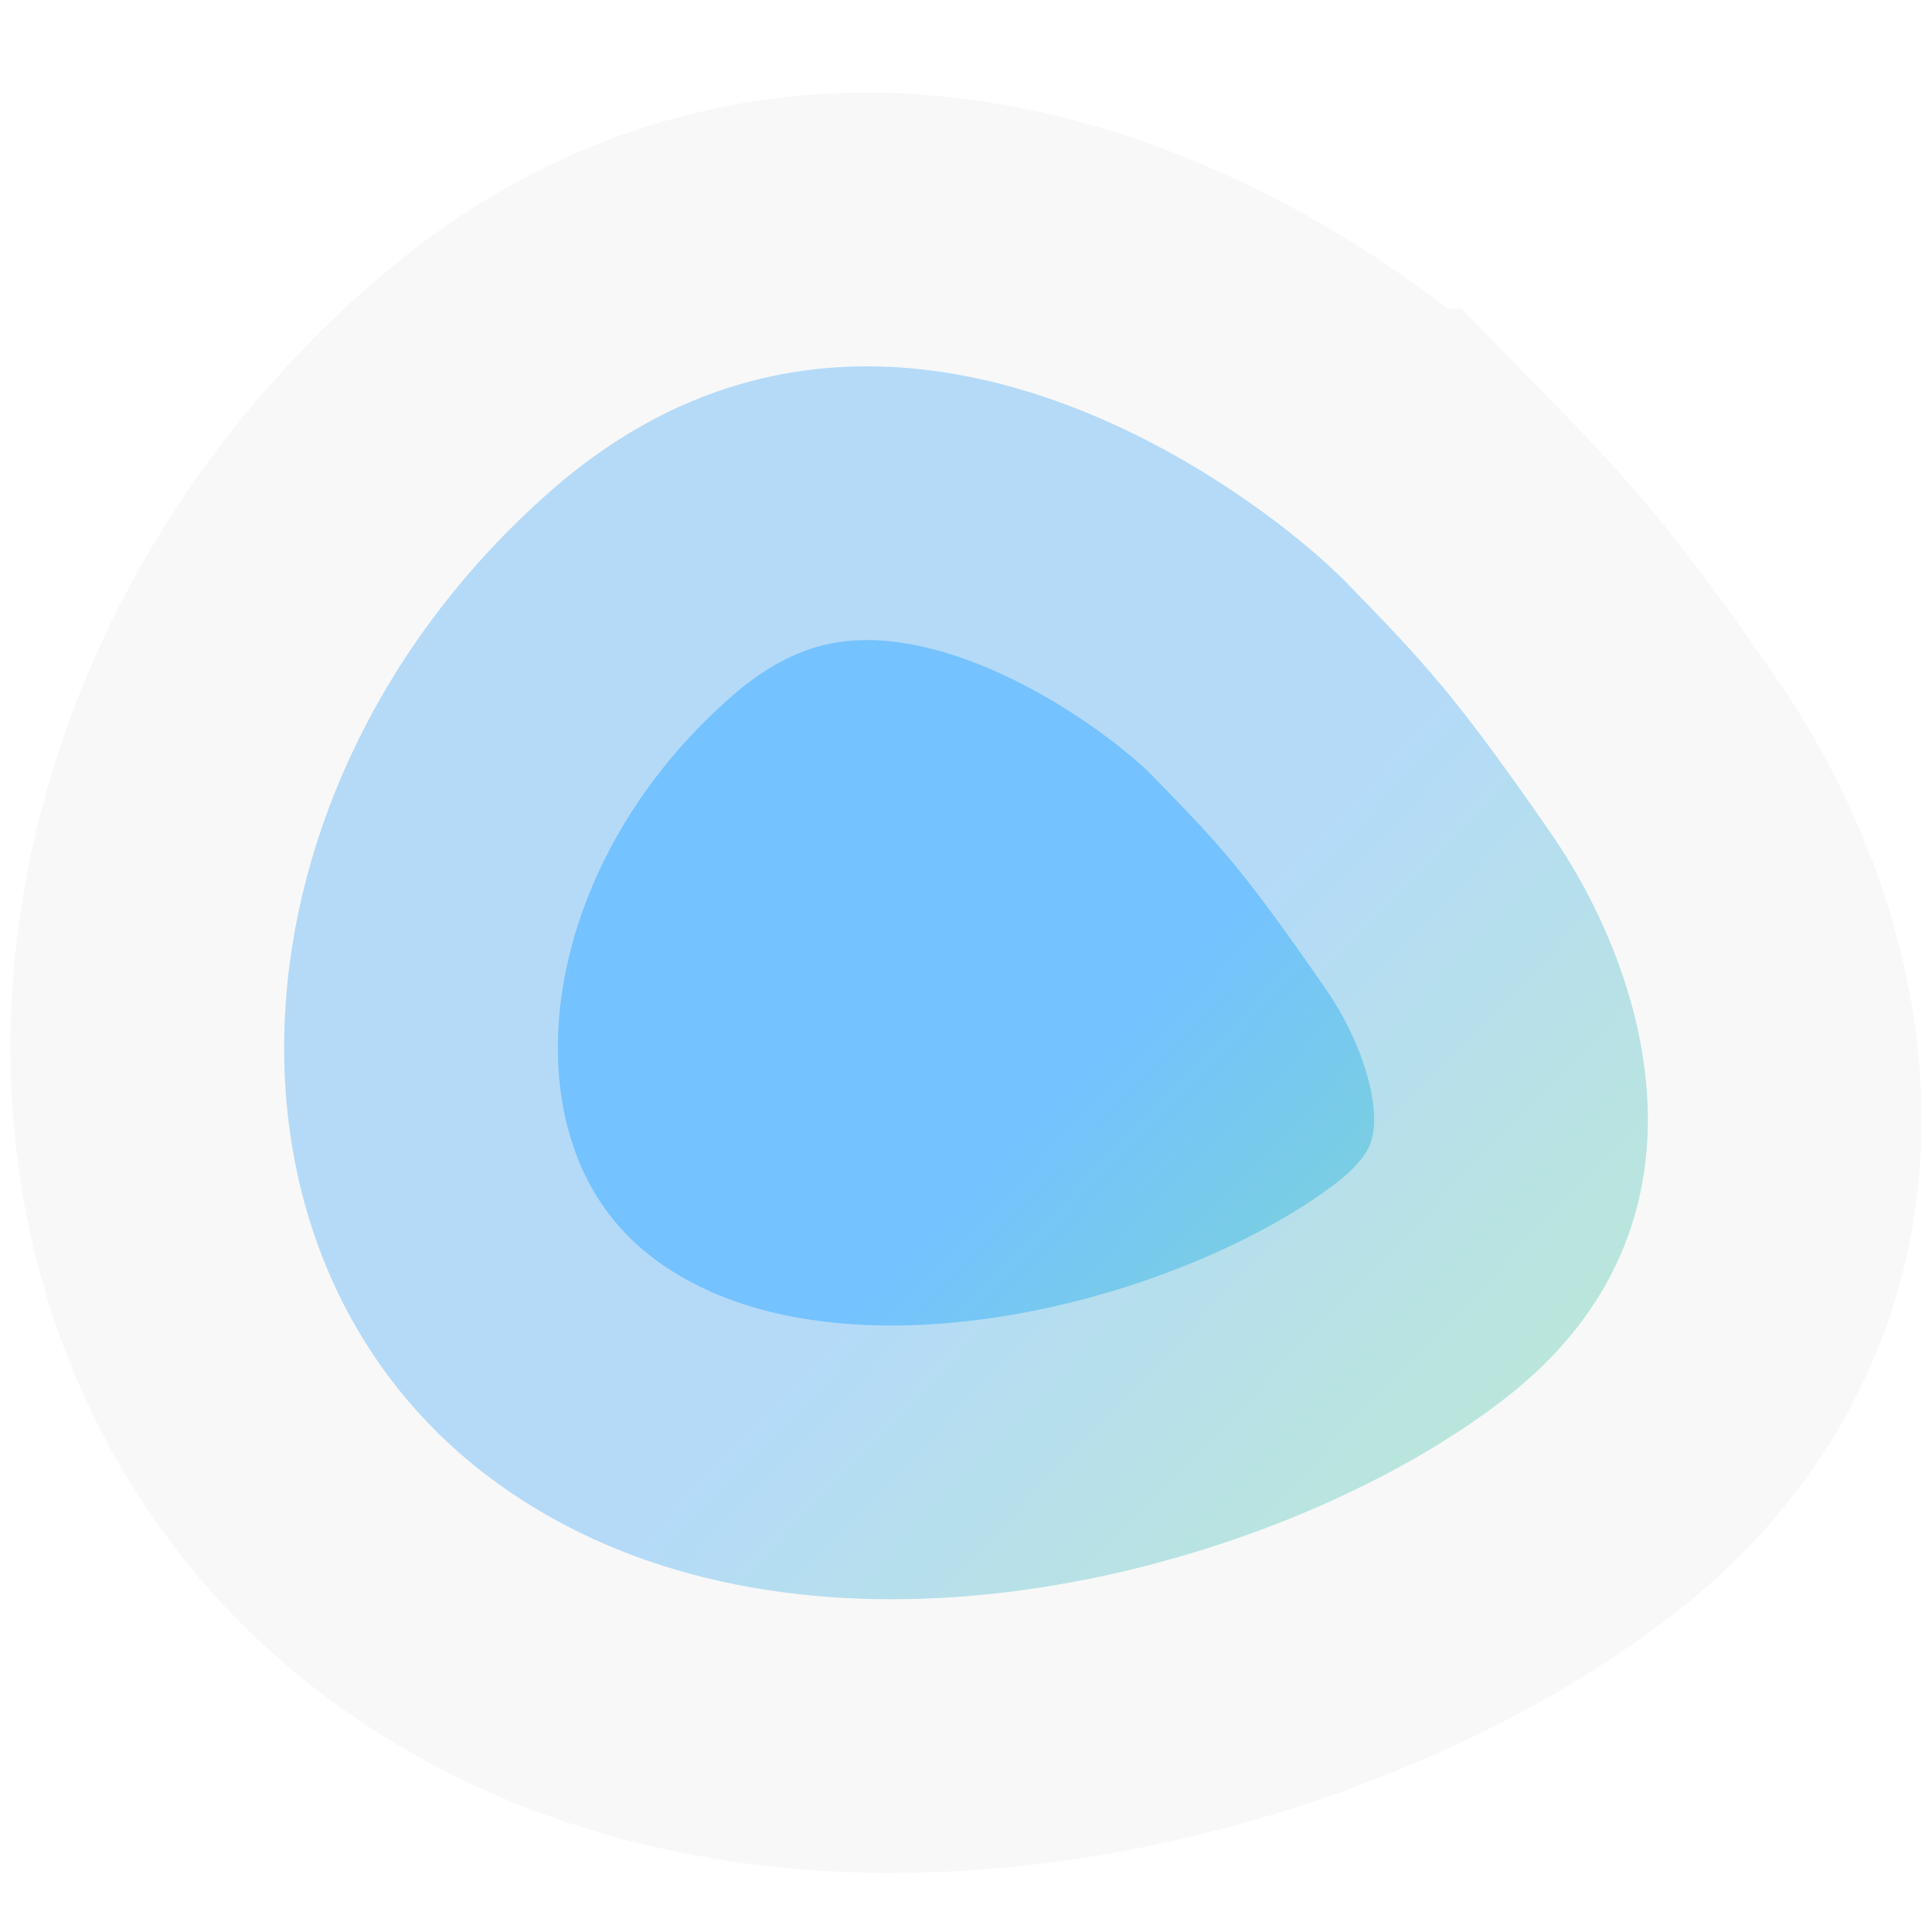
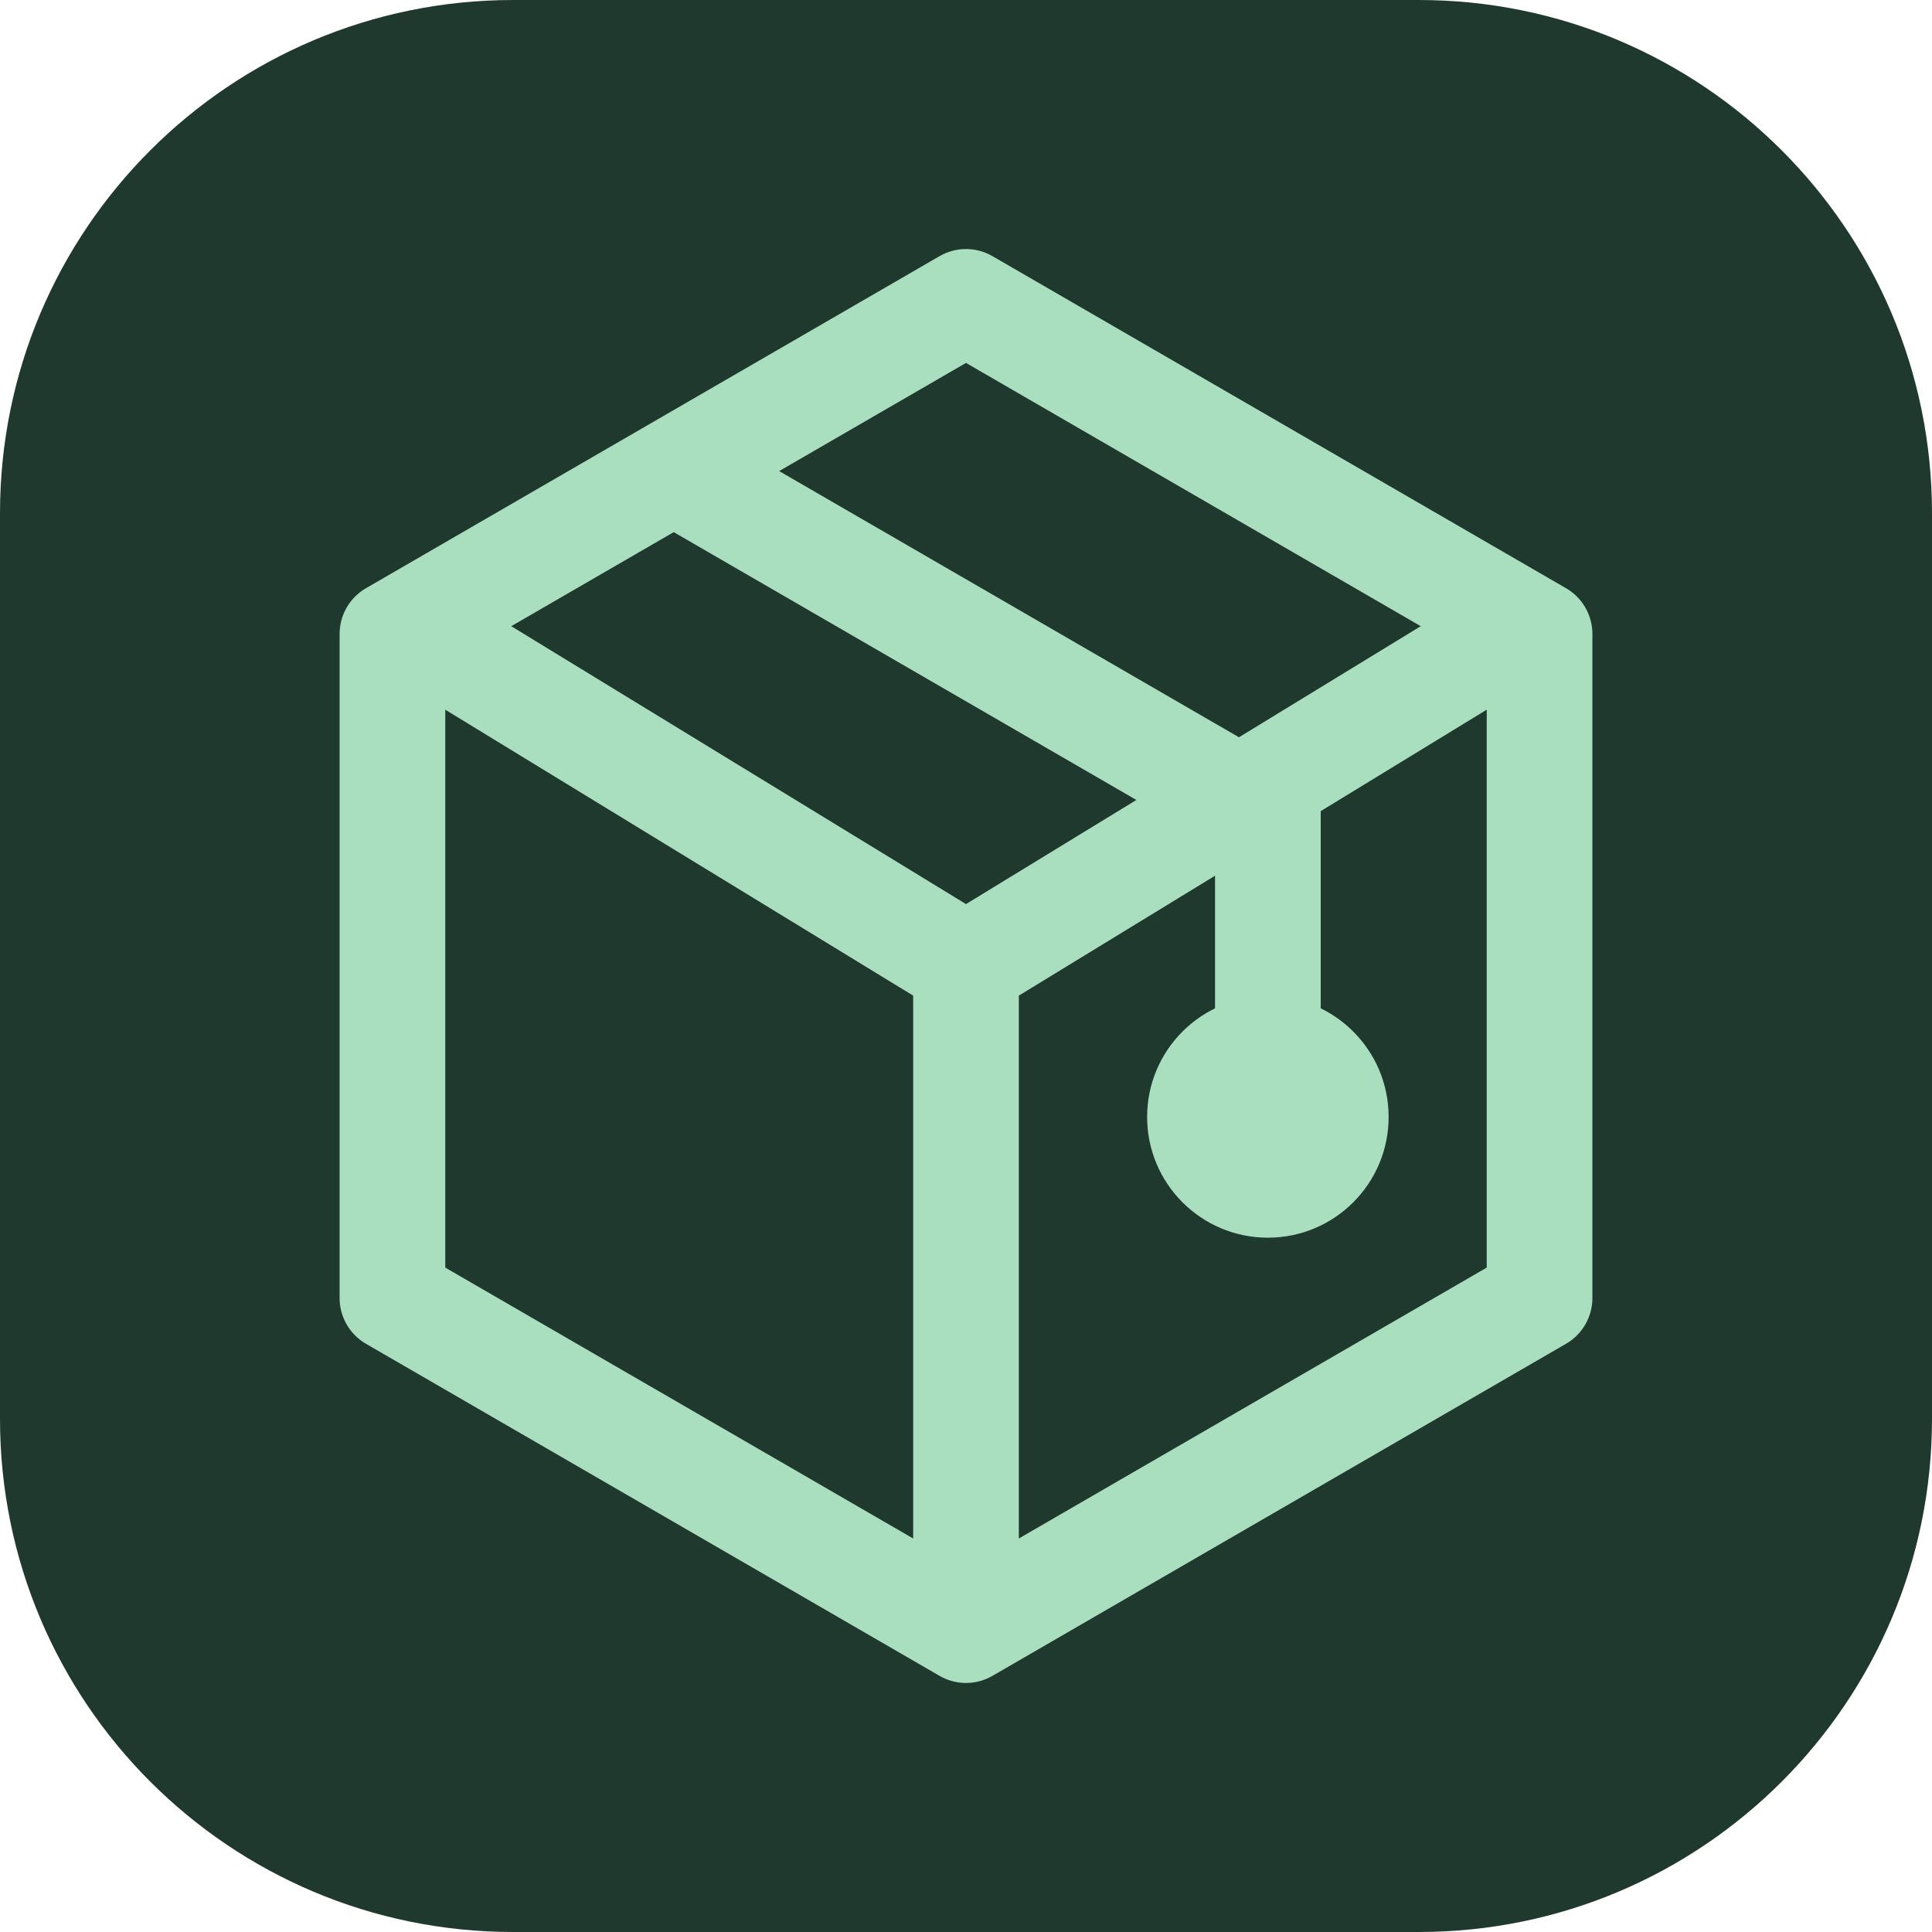
- <svg xmlns="http://www.w3.org/2000/svg" version="1.1" width="640" height="640" viewBox="0 0 640 640" xml:space="preserve">
-   <defs>
- </defs>
-   <g transform="matrix(0.9544918 0 0 0.9544918 320 325.5658)" id="0UAuLmXgnot4bJxVEVJCQ">
-     <linearGradient id="SVGID_136_0" gradientUnits="userSpaceOnUse" gradientTransform="matrix(1 0 0 1 -236.647 -213.9441)" x1="259.78" y1="261.15" x2="463.85" y2="456.49">
-       <stop offset="0%" style="stop-color:#74C2FF;stop-opacity: 1" />
-       <stop offset="100%" style="stop-color:rgb(134,230,169);stop-opacity: 1" />
-     </linearGradient>
-     <path style="stroke: rgb(242,242,242); stroke-opacity: 0.51; stroke-width: 190; stroke-dasharray: none; stroke-linecap: butt; stroke-dashoffset: 0; stroke-linejoin: miter; stroke-miterlimit: 4; fill: url(#SVGID_136_0); fill-rule: nonzero; opacity: 1;" transform=" translate(0, 0)" d="M 131.867 -139.049 C 159.01 -111.21 170.124 -99.454 203.118 -51.721 C 236.113 -3.987 264.441 83.984 187.34 144.051 C 177.727 151.54 166.738 158.812 154.659 165.658 C 69.855 213.724 -68.673 240.786 -161.793 174.283 C -268.176 98.309 -260.103 -68.666 -144.351 -170.506 C -28.599 -272.346 104.723 -166.888 131.866 -139.049 z" stroke-linecap="round" />
-   </g>
+ <svg xmlns="http://www.w3.org/2000/svg" viewBox="0 0 64 64" fill="none">
+   <rect width="64" height="64" rx="17" fill="#20392f" />
+   <path d="M32 10 51 21v22L32 54 13 43V21Z" stroke="#a9dfbf" stroke-width="3.5" stroke-linejoin="round" />
+   <path d="m14 21 18 11 18-11M32 32v21" stroke="#a9dfbf" stroke-width="3.5" stroke-linejoin="round" />
+   <path d="m23 16 19 11v10" stroke="#a9dfbf" stroke-width="3.5" stroke-linecap="round" />
+   <circle cx="42" cy="37" r="4" fill="#a9dfbf" />
</svg>
